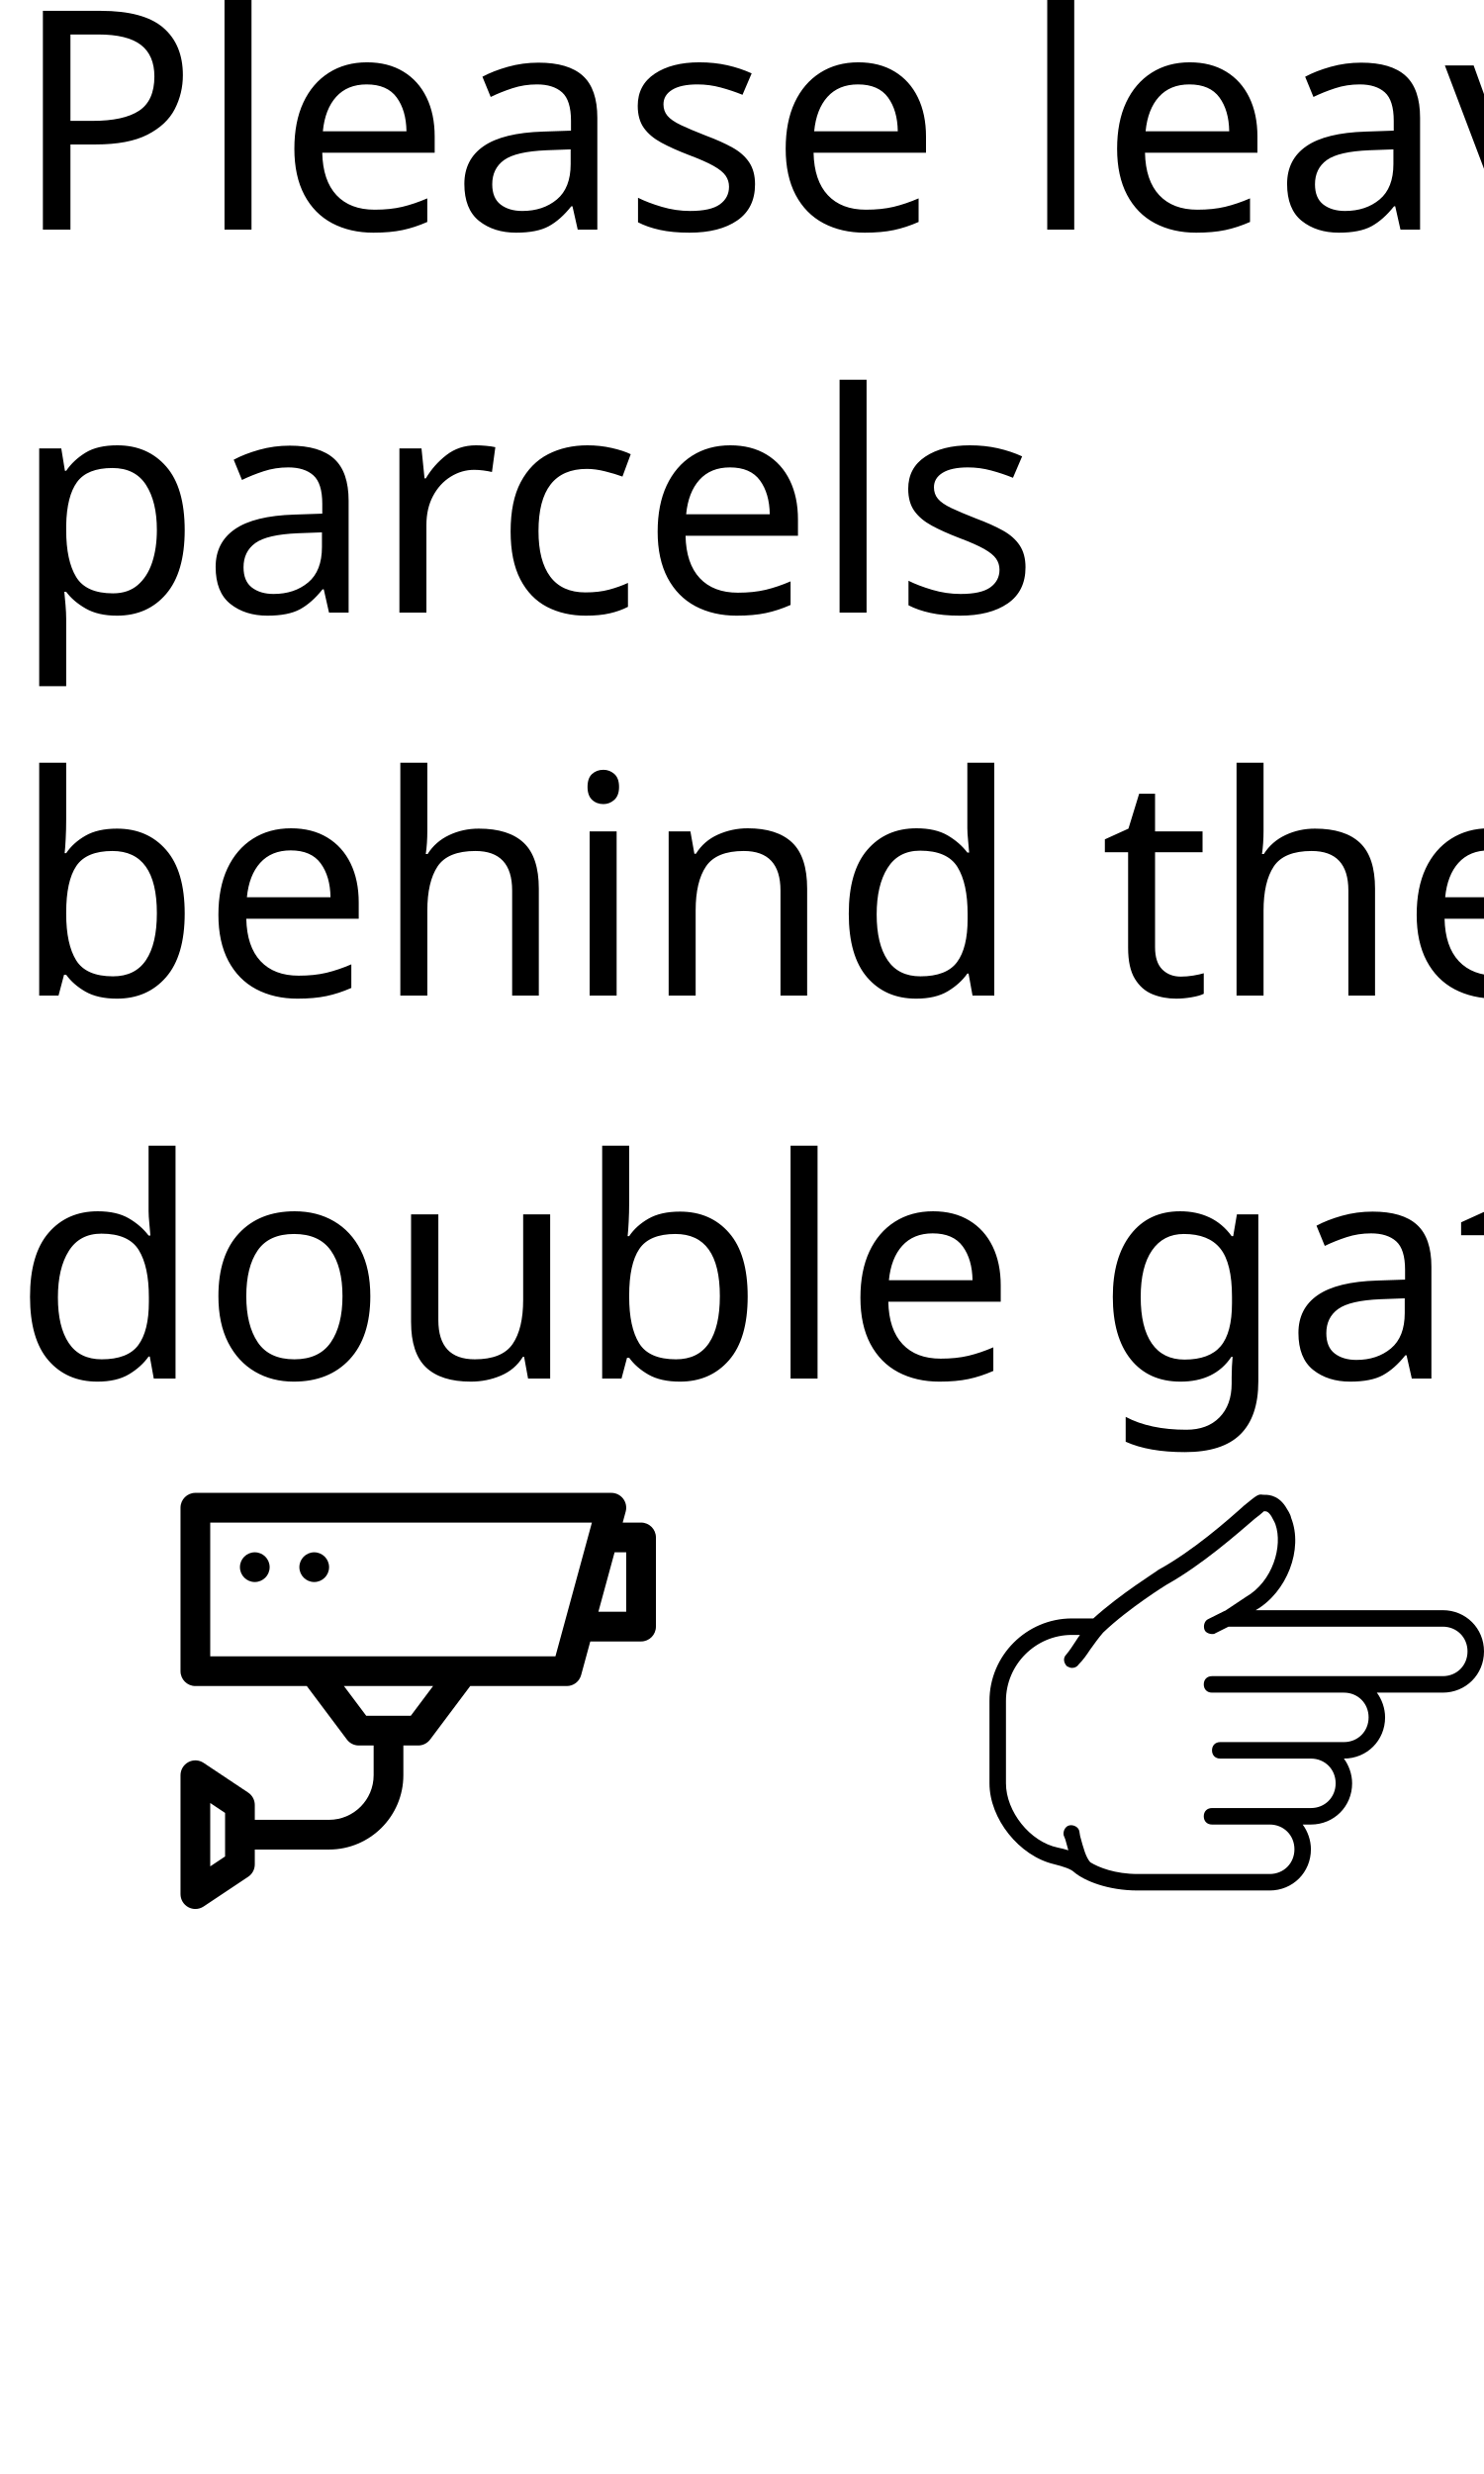
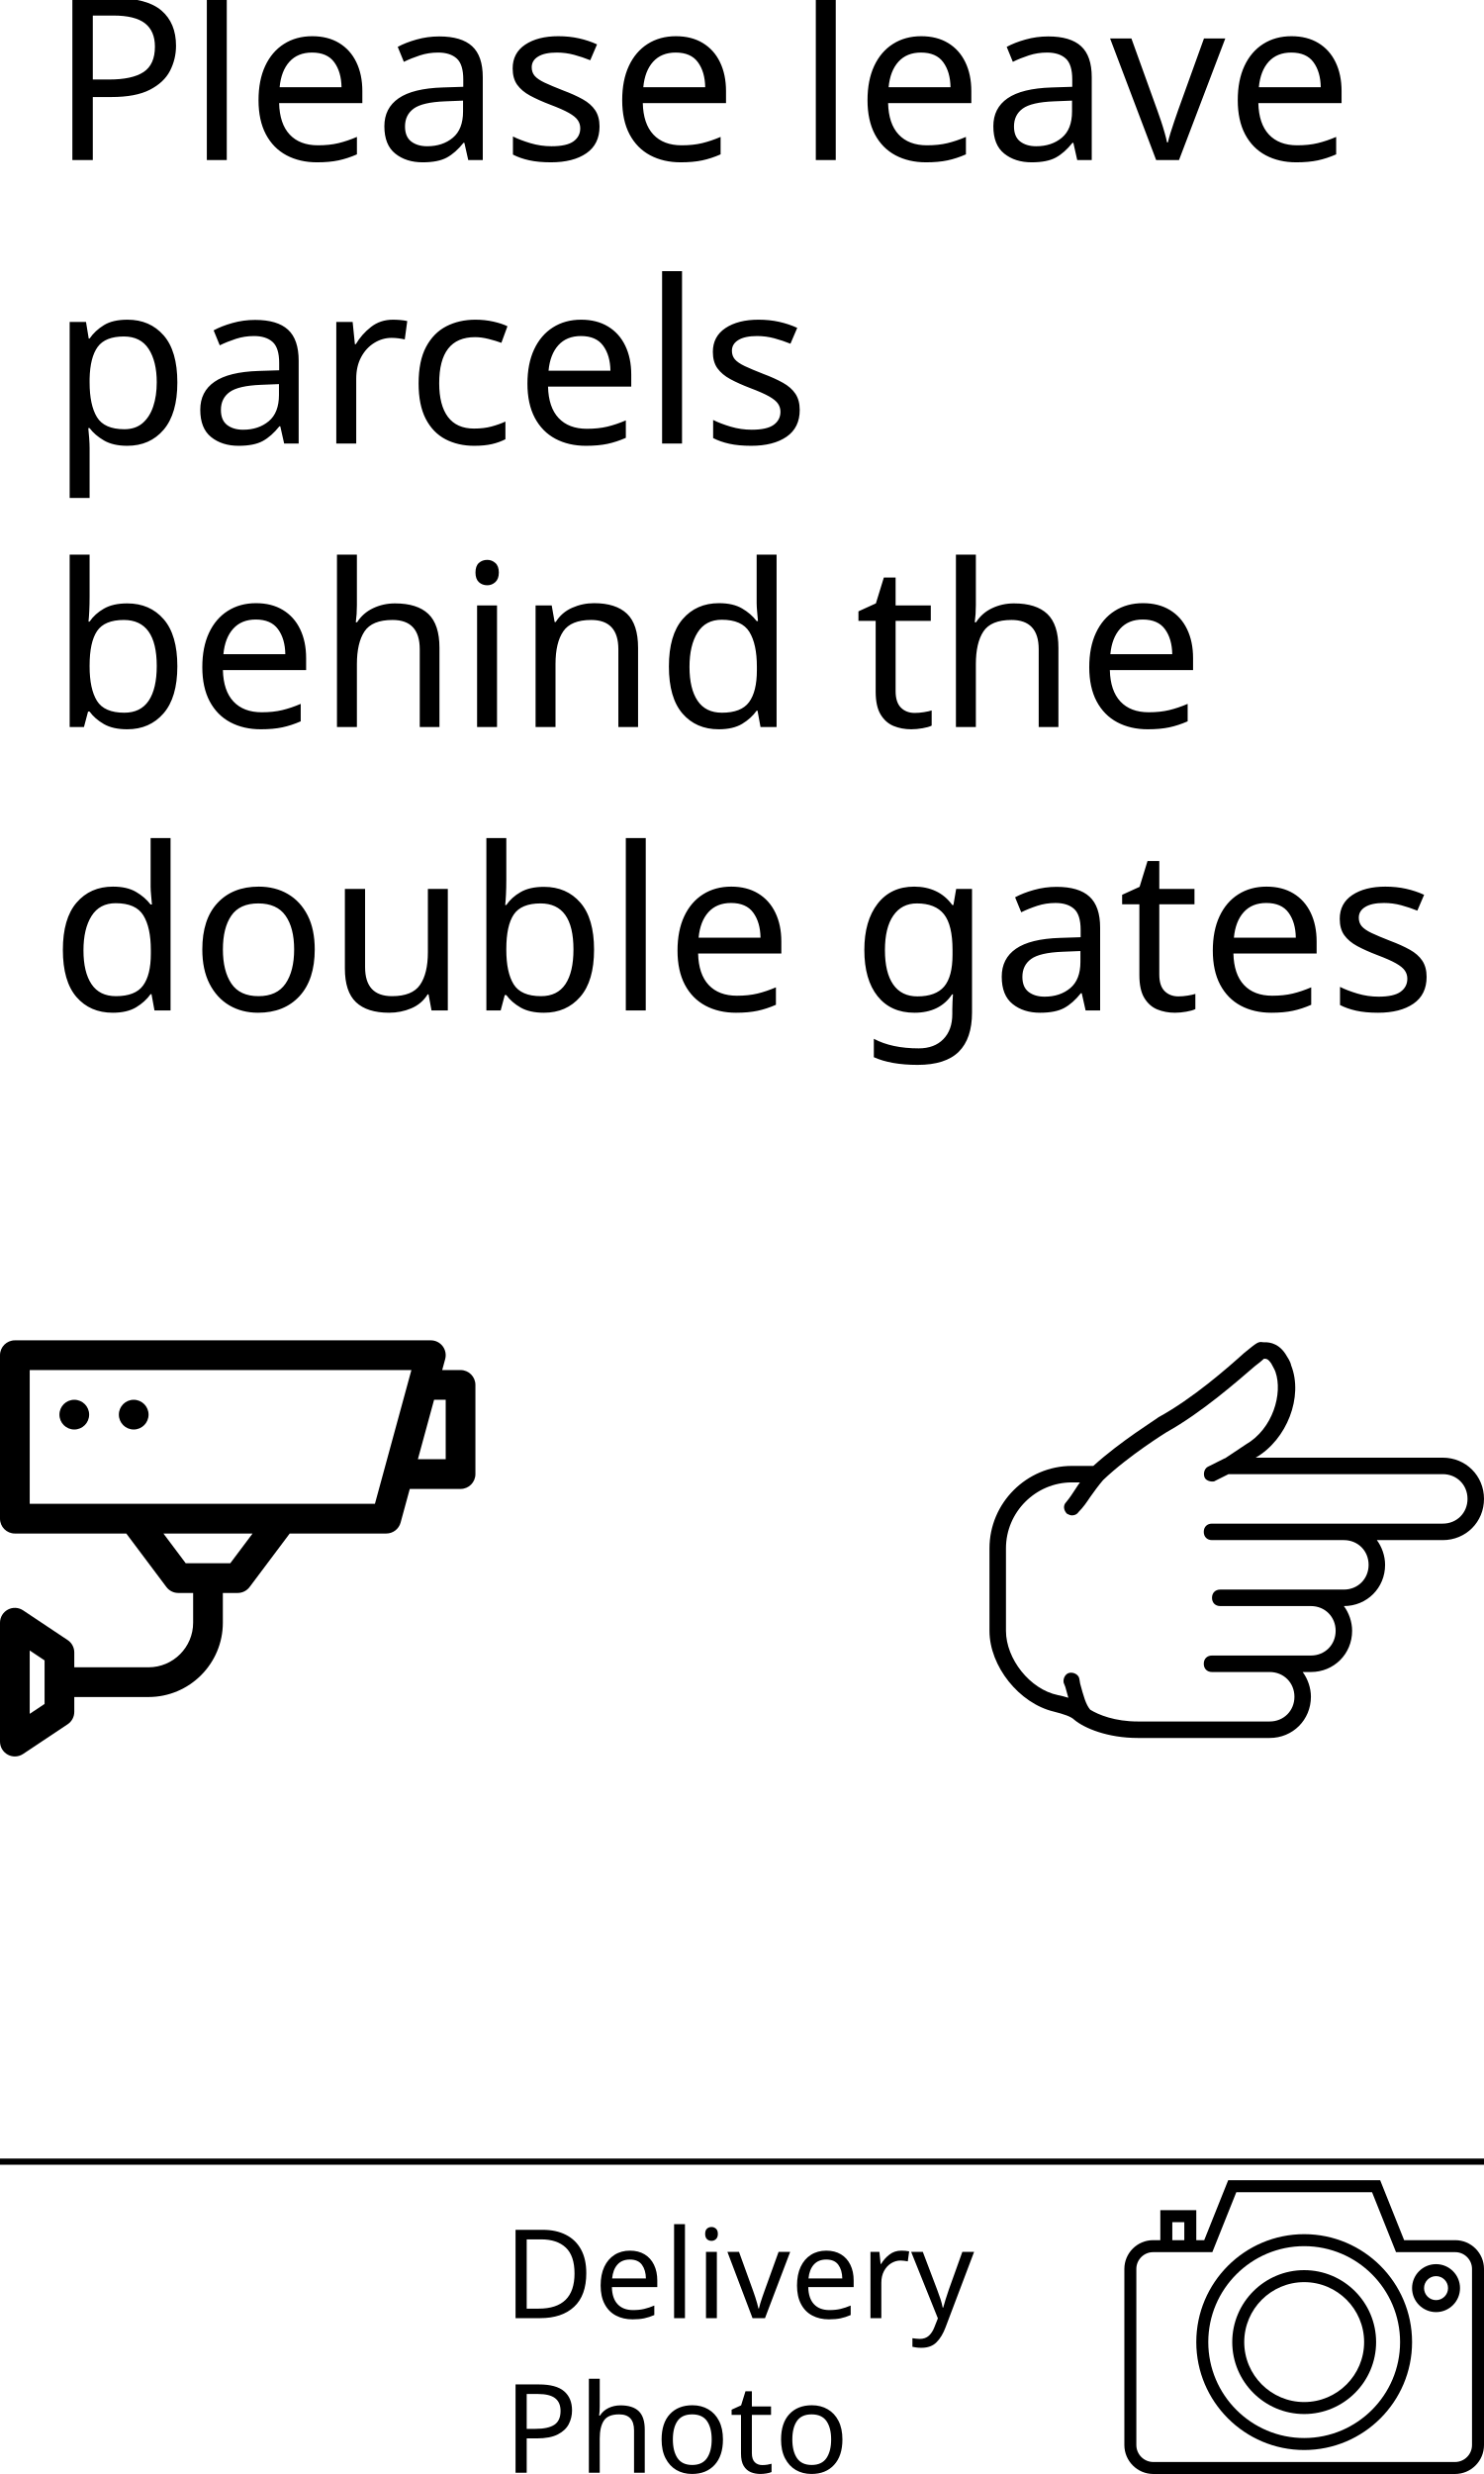
<svg xmlns="http://www.w3.org/2000/svg" width="480" height="800" viewBox="0 0 127 211.667" version="1.1" id="svg1" xml:space="preserve">
  <defs id="defs1">
    <rect x="64.117" y="542.077" width="271.767" height="163.934" id="rect4" />
    <rect x="0" y="0" width="420.96" height="503.227" id="rect1" />
    <rect x="0" y="0" width="480" height="153.005" id="rect1-6" />
    <rect x="0" y="0" width="480" height="153.005" id="rect1-3" />
+     <rect x="0" y="0" width="344.19" height="201.224" id="rect1-1" />
  </defs>
  <g id="layer1" transform="translate(0,-85.33333)">
-     <text xml:space="preserve" transform="matrix(0.3024635,0,0,0.3024635,1.127717,81.06572)" id="text1" style="font-style:normal;font-variant:normal;font-weight:normal;font-stretch:normal;font-size:86.667px;line-height:1.25;font-family:UnifrakturCook;-inkscape-font-specification:'UnifrakturCook, Normal';font-variant-ligatures:normal;font-variant-caps:normal;font-variant-numeric:normal;font-variant-east-asian:normal;white-space:pre;shape-inside:url(#rect1);display:inline;fill:#000000;fill-opacity:1;stroke:none">
-       <tspan x="0" y="79.067" id="tspan1">Please leave
+     <text xml:space="preserve" transform="matrix(0.3024635,0,0,0.3024635,4.311933,81.06572)" id="text1" style="font-style:normal;font-variant:normal;font-weight:normal;font-stretch:normal;font-size:64.149px;line-height:1.25;font-family:Raleway;-inkscape-font-specification:'Raleway, Normal';font-variant-ligatures:normal;font-variant-caps:normal;font-variant-numeric:normal;font-variant-east-asian:normal;white-space:pre;shape-inside:url(#rect1);display:inline;fill:#000000;fill-opacity:1;stroke:none">
+       <tspan x="0" y="59.382" id="tspan2">Please leave </tspan>
+       <tspan x="0" y="139.568" id="tspan4">parcels </tspan>
+       <tspan x="0" y="219.755" id="tspan5">behind the
</tspan>
-       <tspan x="0" y="187.401" id="tspan2">parcels
- </tspan>
-       <tspan x="0" y="295.734" id="tspan4">behind the
- </tspan>
-       <tspan x="0" y="404.067" id="tspan5">double gates</tspan>
+       <tspan x="0" y="299.941" id="tspan6">double gates</tspan>
    </text>
-     <g style="fill:#000000" id="g5" transform="matrix(0.08265772,0,0,0.08265772,84.67908,208.9788)">
+     <g style="fill:#000000" id="g5" transform="matrix(0.08265772,0,0,0.08265772,84.67908,195.9295)">
      <g transform="translate(1,1)" id="g2">
        <g id="g1">
          <path d="M 468.333,169.789 H 274.627 c 32.427,-18.773 49.493,-63.147 36.693,-95.573 -0.853,-4.267 -3.413,-7.68 -5.973,-11.947 -8.533,-12.8 -19.627,-11.947 -23.04,-11.947 -5.12,-0.853 -5.973,0 -19.627,11.093 -17.067,15.36 -52.907,46.933 -88.747,66.56 -1.707,1.707 -39.253,24.747 -67.413,50.347 H 84.333 C 37.4,178.323 -1,216.723 -1,263.656 v 85.333 c 0,36.693 30.72,75.093 66.56,83.627 10.24,2.56 17.92,5.12 21.333,8.533 10.24,8.533 34.133,18.773 65.707,18.773 h 136.533 c 23.893,0 42.667,-18.773 42.667,-42.667 0,-9.387 -3.413,-18.773 -8.533,-25.6 h 8.533 c 23.893,0 42.667,-18.773 42.667,-42.667 0,-9.387 -3.413,-18.773 -8.533,-25.6 23.893,0 42.667,-18.773 42.667,-42.667 0,-9.387 -3.413,-18.773 -8.533,-25.6 h 68.267 c 23.893,0 42.667,-18.773 42.667,-42.667 0,-23.894 -18.775,-42.665 -42.669,-42.665 z m 0,68.267 H 331.8 229.4 c -5.12,0 -8.533,3.413 -8.533,8.533 0,5.12 3.413,8.533 8.533,8.533 h 102.4 34.133 c 14.507,0 25.6,11.093 25.6,25.6 0,14.507 -11.093,25.6 -25.6,25.6 H 331.8 237.933 c -5.12,0 -8.533,3.413 -8.533,8.533 0,5.12 3.413,8.533 8.533,8.533 H 331.8 c 14.507,0 25.6,11.093 25.6,25.6 0,14.507 -11.093,25.6 -25.6,25.6 H 289.133 229.4 c -5.12,0 -8.533,3.413 -8.533,8.533 0,5.12 3.413,8.533 8.533,8.533 h 59.733 c 14.507,0 25.6,11.093 25.6,25.6 0,14.507 -11.093,25.6 -25.6,25.6 H 152.6 c -23.762,0 -40.649,-6.867 -49.268,-12.166 -4.656,-5.402 -6.964,-14.246 -10.466,-27.087 l -0.853,-5.12 c -0.853,-4.267 -5.973,-6.827 -10.24,-5.973 -4.267,0.854 -6.827,5.973 -5.973,10.24 l 1.707,4.267 c 1.036,3.798 2.039,7.594 3.146,11.293 -3.346,-1.058 -6.967,-1.988 -10.826,-2.76 -29.013,-5.973 -53.76,-37.547 -53.76,-66.56 v -85.333 c 0,-37.547 30.72,-68.267 68.267,-68.267 h 8.36 c -1.438,1.946 -2.809,3.919 -4.093,5.973 -3.413,5.12 -5.973,9.387 -10.24,14.507 -3.413,3.413 -2.56,8.533 0.853,11.947 1.707,0.853 3.413,1.707 5.12,1.707 2.56,0 5.12,-0.853 6.827,-3.413 5.12,-5.12 8.533,-10.24 11.947,-15.36 4.224,-5.914 8.451,-11.828 13.504,-17.742 26.455,-25.358 65.856,-49.671 65.856,-49.671 36.693,-20.48 73.387,-52.907 91.307,-68.267 3.413,-2.56 7.68,-5.973 9.387,-7.68 2.56,0 4.267,0 7.68,5.12 1.707,3.413 3.413,5.973 4.267,8.533 7.68,22.187 -2.56,58.88 -30.72,75.093 l -21.317,14.211 c -0.293,0.084 -0.583,0.181 -0.87,0.295 l -17.067,8.533 c -3.413,1.707 -5.12,6.827 -3.413,11.093 1.707,4.266 9.387,5.12 11.093,3.413 l 13.653,-6.827 h 221.867 c 14.507,0 25.6,11.093 25.6,25.6 -0.002,14.51 -11.095,25.603 -25.602,25.603 z" id="path1-3" />
        </g>
      </g>
    </g>
-     <g style="fill:#000000" id="g3" transform="matrix(0.07946419,0,0,0.07946419,-21.28226,222.2488)">
+     <g style="fill:#000000" id="g3" transform="matrix(0.07946419,0,0,0.07946419,-36.73028,209.1995)">
      <g id="g2-0" transform="translate(462.2243,-147.655)">
        <path d="m 496,63.984 h -19.78 l 3.218,-11.797 c 1.313,-4.797 0.305,-9.953 -2.719,-13.922 C 473.688,34.312 468.985,31.984 464,31.984 H 16 c -8.836,0 -16,7.156 -16,16 v 176 c 0,8.844 7.164,16 16,16 h 120.008 l 43.195,57.594 c 3.016,4.031 7.758,6.406 12.797,6.406 h 16 v 32 c 0,26.484 -21.547,48.031 -48.031,48.031 H 80 v -16 c 0,-5.344 -2.672,-10.344 -7.125,-13.313 l -48,-32 C 19.953,319.421 13.625,319.108 8.453,321.905 3.25,324.688 0,330.109 0,336.016 v 128 c 0,5.906 3.25,11.328 8.453,14.109 2.359,1.266 4.961,1.891 7.547,1.891 3.102,0 6.195,-0.906 8.875,-2.688 l 48,-32 C 77.328,442.359 80,437.359 80,432.015 v -16 h 79.969 c 44.133,0 80.031,-35.906 80.031,-80.031 v -32 h 16 c 5.039,0 9.781,-2.375 12.797,-6.406 l 43.195,-57.594 H 416 c 7.219,0 13.539,-4.828 15.438,-11.797 l 9.874,-36.203 H 496 c 8.836,0 16,-7.156 16,-16 v -96 c 0,-8.843 -7.164,-16 -16,-16 z M 48,423.453 32,434.125 v -68.219 l 16,10.672 z M 248,271.984 h -48 l -24,-32 h 96 z m 155.781,-64 H 304 144 32 v -144 h 411.055 z m 76.219,-48 h -29.962 l 17.455,-64 H 480 Z" id="path1" />
        <circle cx="80" cy="111.984" r="16" id="circle1" />
        <circle cx="144" cy="111.984" r="16" id="circle2" />
      </g>
    </g>
+     <g id="g6" transform="translate(0.5291666,41.80415)">
+       <text xml:space="preserve" transform="matrix(0.3024635,0,0,0.3024635,41.79879,231.2966)" id="text1-5" style="font-style:normal;font-variant:normal;font-weight:normal;font-stretch:normal;font-size:34.99px;line-height:1.25;font-family:Raleway;-inkscape-font-specification:'Raleway, Normal';font-variant-ligatures:normal;font-variant-caps:normal;font-variant-numeric:normal;font-variant-east-asian:normal;white-space:pre;shape-inside:url(#rect1-1);shape-padding:2.538;display:inline;fill:#000000;fill-opacity:1;stroke:none">
+         <tspan x="2.537" y="34.927" id="tspan7">Delivery
+ </tspan>
+         <tspan x="2.537" y="78.665" id="tspan8">Photo</tspan>
+       </text>
+       <g style="fill:#000000" id="g2-5" transform="matrix(0.5129677,0,0,0.5129677,95.69277,227.2391)">
+         <g id="g4">
+           <path d="m 55.201,15.5 h -8.524 l -4,-10 H 17.323 l -4,10 H 12 v -5 H 6 v 5 H 4.799 C 2.152,15.5 0,17.652 0,20.299 V 49.667 C 0,52.332 2.168,54.5 4.833,54.5 H 55.167 C 57.832,54.5 60,52.332 60,49.667 V 20.299 C 60,17.652 57.848,15.5 55.201,15.5 Z M 8,12.5 h 2 v 3 H 8 Z M 58,49.667 C 58,51.23 56.729,52.5 55.167,52.5 H 4.833 C 3.271,52.5 2,51.229 2,49.667 V 20.299 C 2,18.756 3.256,17.5 4.799,17.5 H 6 h 6 2.677 l 4,-10 h 22.646 l 4,10 h 9.878 c 1.543,0 2.799,1.256 2.799,2.799 z" id="path1-9" />
+           <path d="m 30,14.5 c -9.925,0 -18,8.075 -18,18 0,9.925 8.075,18 18,18 9.925,0 18,-8.075 18,-18 0,-9.925 -8.075,-18 -18,-18 z m 0,34 c -8.822,0 -16,-7.178 -16,-16 0,-8.822 7.178,-16 16,-16 8.822,0 16,7.178 16,16 0,8.822 -7.178,16 -16,16 z" id="path2" />
+           <path d="m 30,20.5 c -6.617,0 -12,5.383 -12,12 0,6.617 5.383,12 12,12 6.617,0 12,-5.383 12,-12 0,-6.617 -5.383,-12 -12,-12 z m 0,22 c -5.514,0 -10,-4.486 -10,-10 0,-5.514 4.486,-10 10,-10 5.514,0 10,4.486 10,10 0,5.514 -4.486,10 -10,10 z" id="path3" />
+           <path d="m 52,19.5 c -2.206,0 -4,1.794 -4,4 0,2.206 1.794,4 4,4 2.206,0 4,-1.794 4,-4 0,-2.206 -1.794,-4 -4,-4 z m 0,6 c -1.103,0 -2,-0.897 -2,-2 0,-1.103 0.897,-2 2,-2 1.103,0 2,0.897 2,2 0,1.103 -0.897,2 -2,2 z" id="path4" />
+         </g>
+       </g>
+       <rect style="fill:#000000;stroke-width:0.19;stroke-linecap:square;stroke-linejoin:round" id="rect2" width="127" height="0.529" x="-0.529" y="228.208" />
+     </g>
  </g>
</svg>
